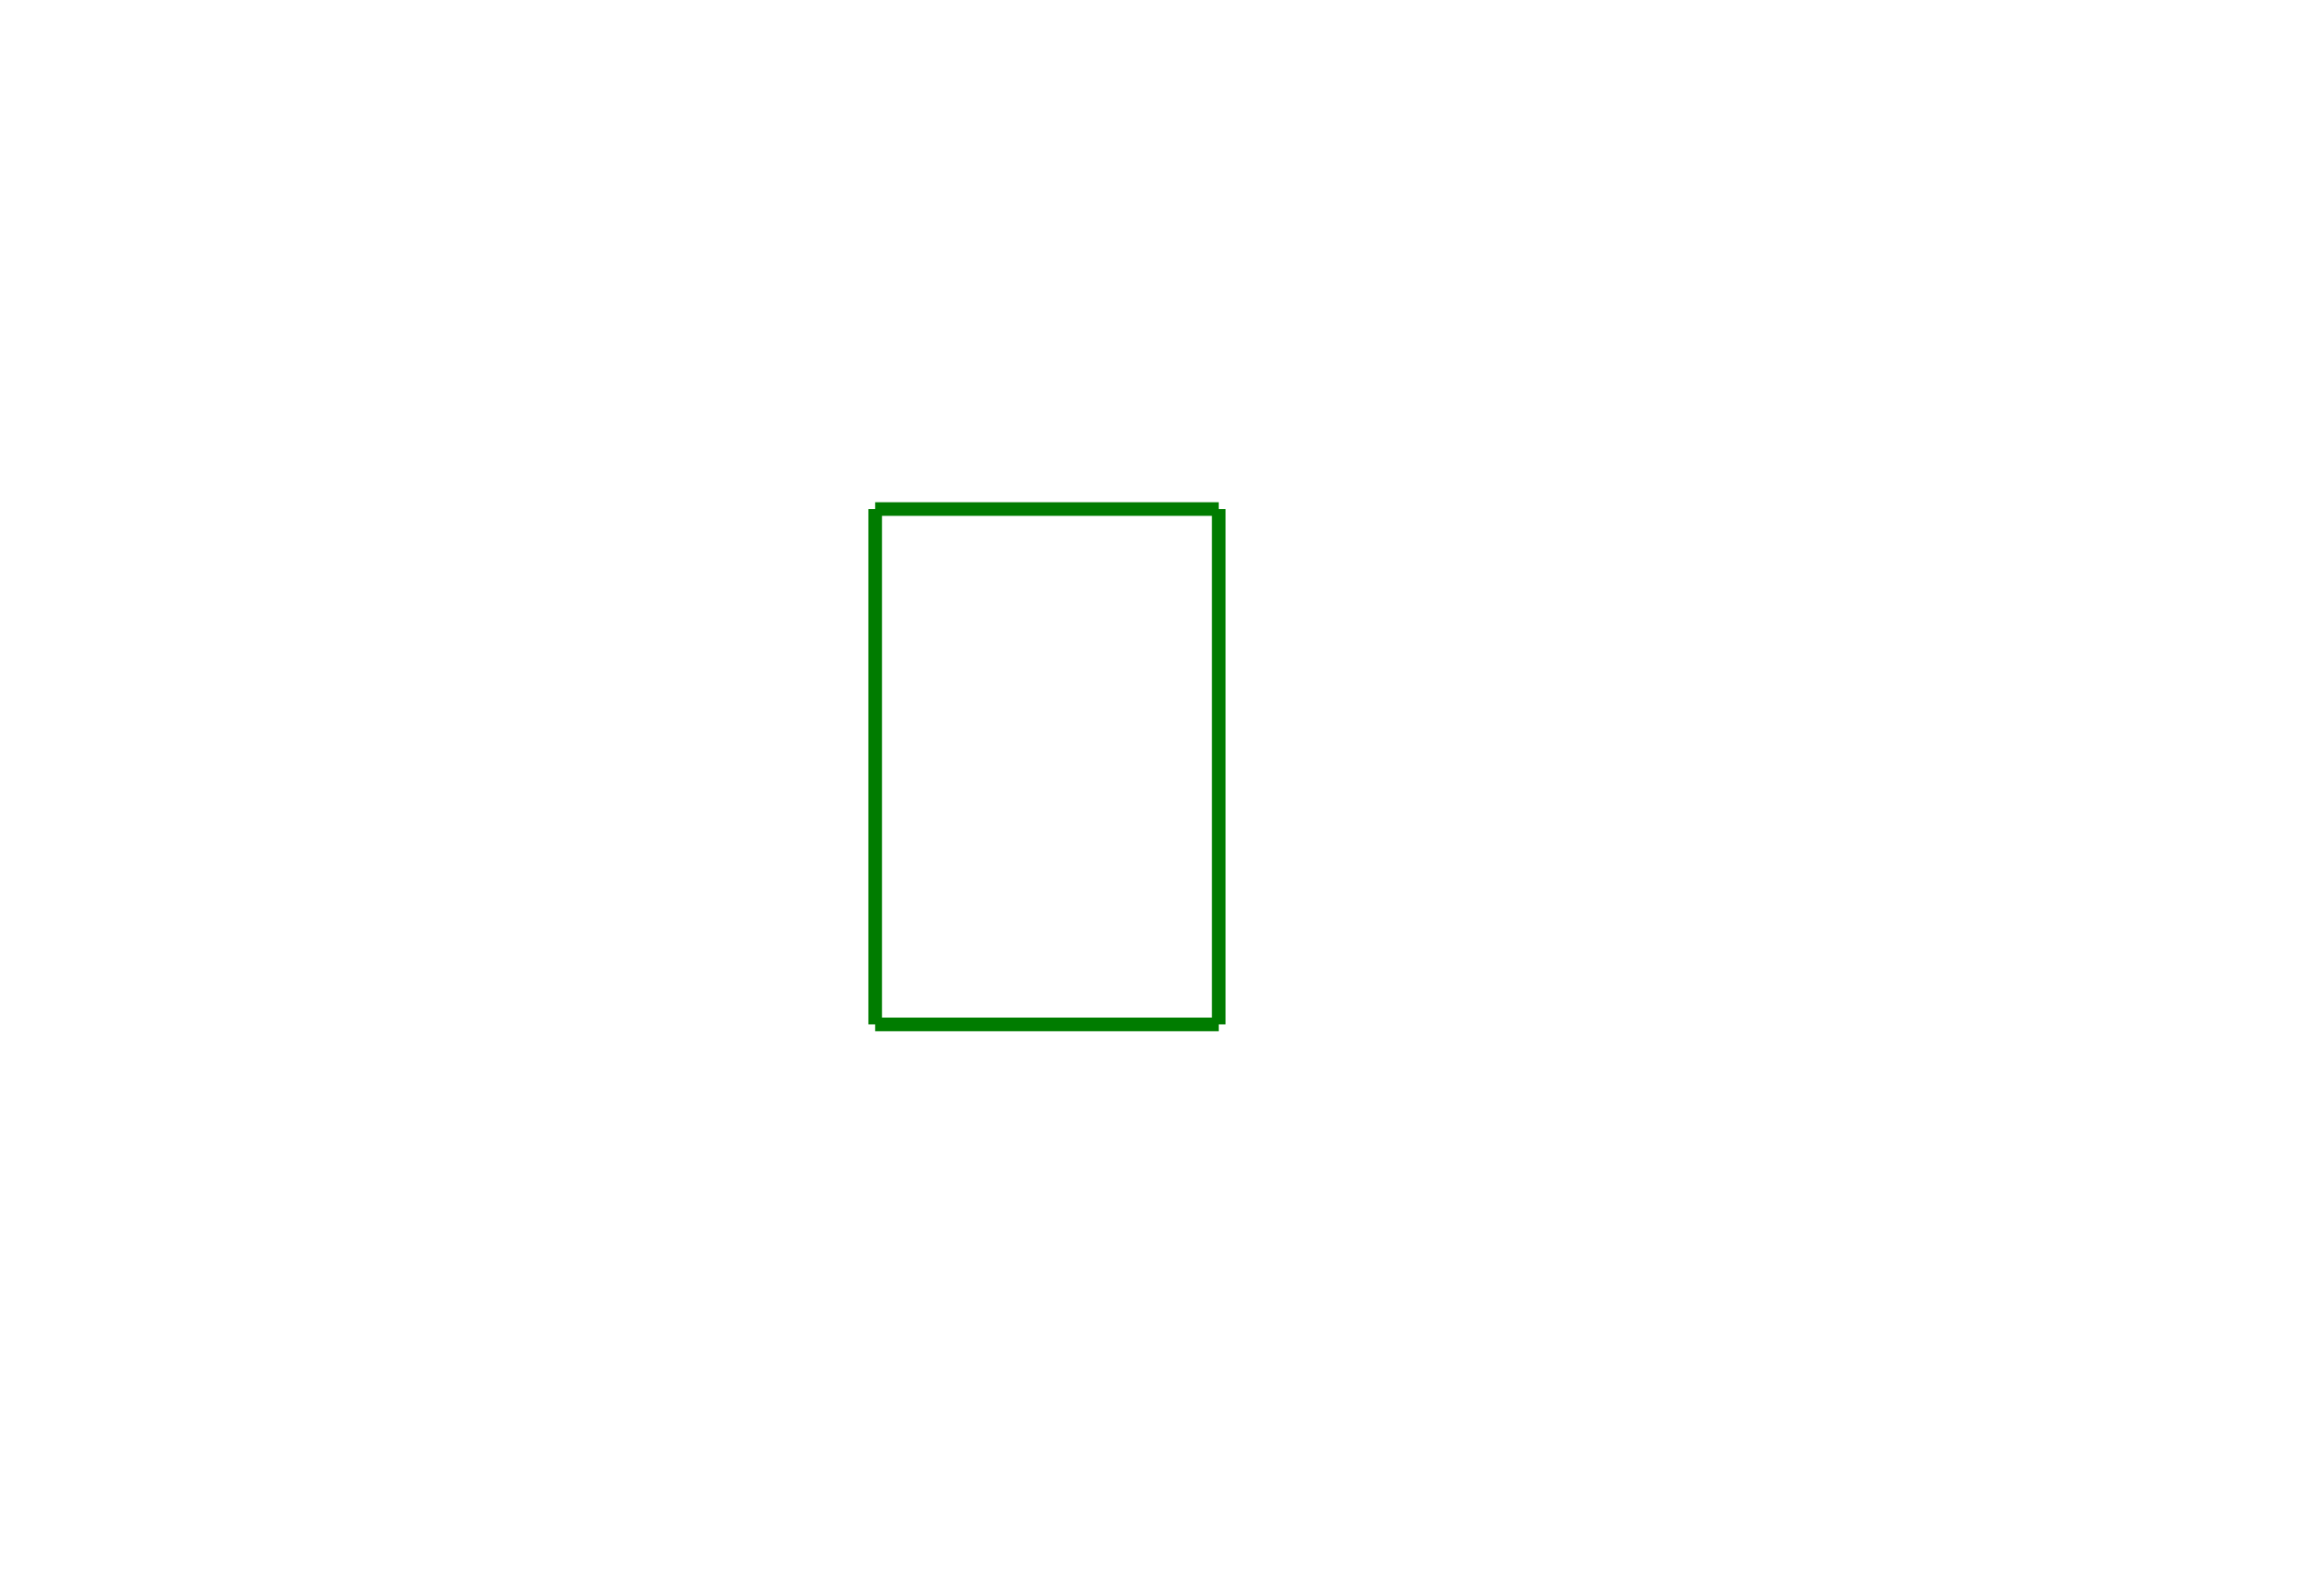
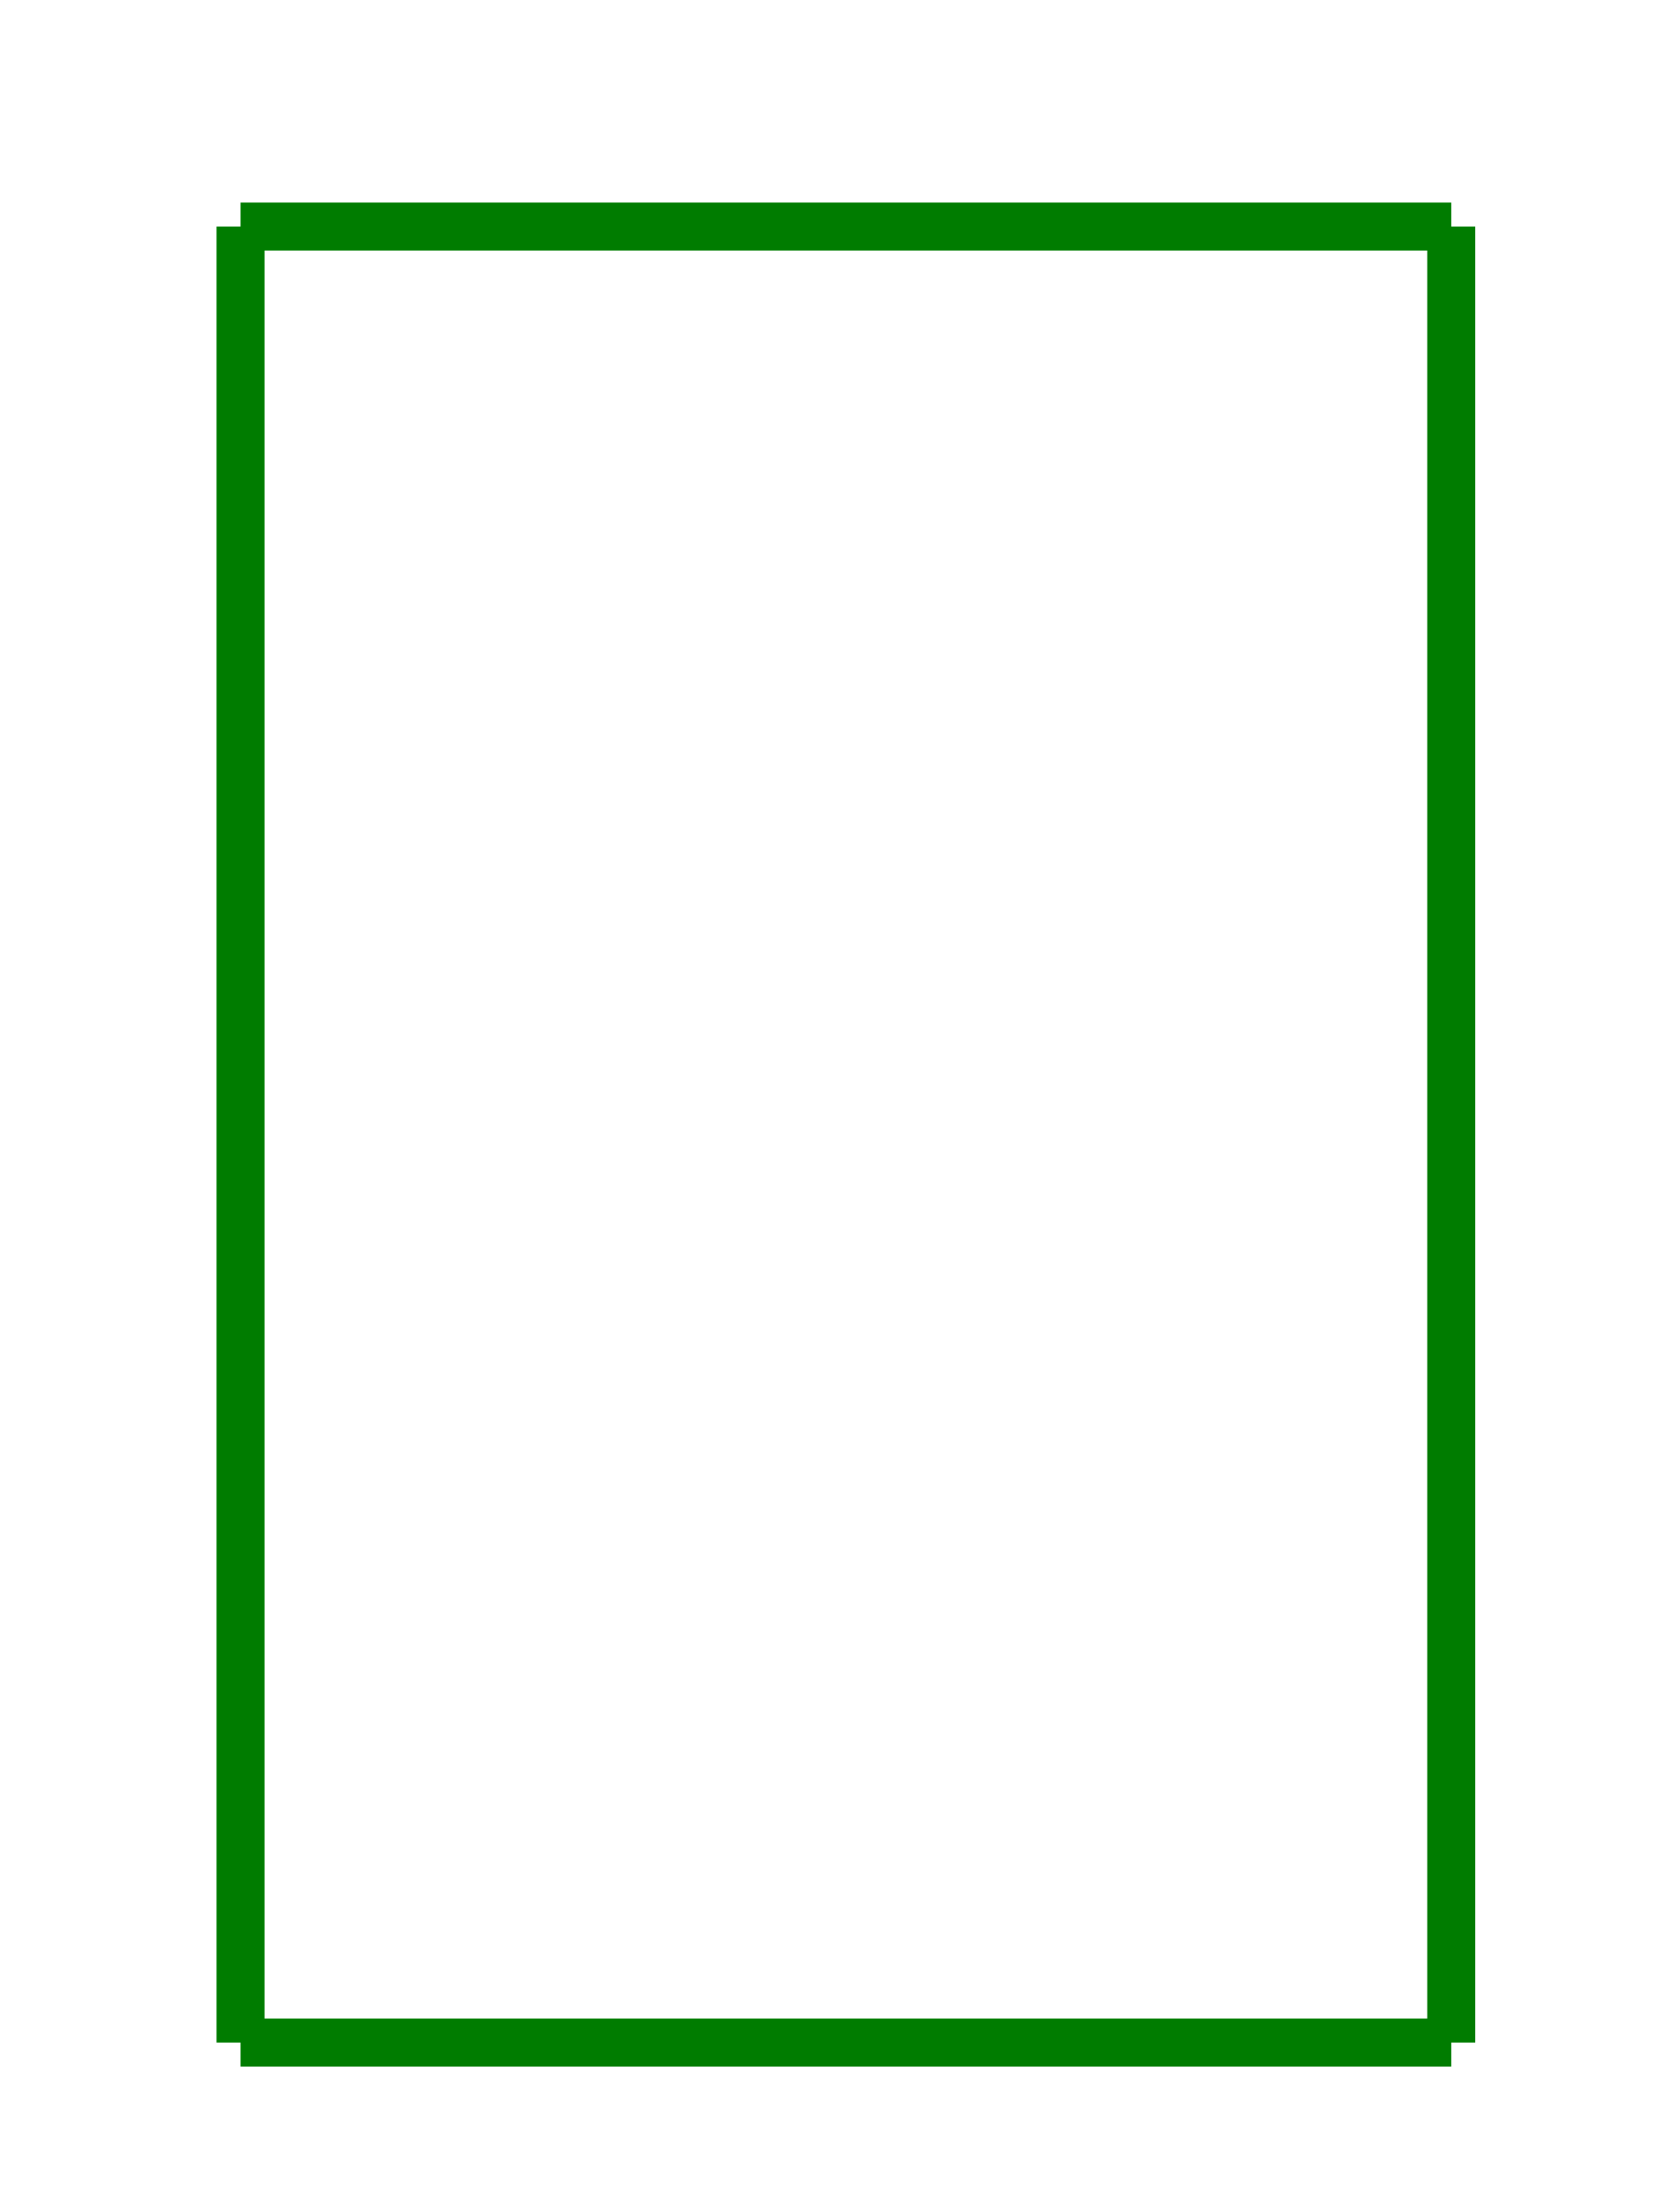
- <svg xmlns="http://www.w3.org/2000/svg" width="845" height="586" id="svg2985" version="1.1">
+ <svg xmlns="http://www.w3.org/2000/svg" width="175" height="230" id="svg2985" version="1.1">
  <defs id="defs2997" />
-   <line x1="447.558" y1="186.933" x2="321.389" y2="186.933" style="stroke:rgb(0, 124, 0);stroke-width:5;stroke-miterlimit:4;stroke-dasharray:none" id="line2987" />
-   <line x1="447.558" y1="186.933" x2="447.558" y2="376.187" style="stroke:rgb(0, 124, 0);stroke-width:5;stroke-miterlimit:4;stroke-dasharray:none" id="line2989" />
-   <line x1="447.558" y1="376.187" x2="321.389" y2="376.187" style="stroke:rgb(0, 124, 0);stroke-width:5;stroke-miterlimit:4;stroke-dasharray:none" id="line2991" />
-   <line x1="321.389" y1="376.187" x2="321.389" y2="186.933" style="stroke:rgb(0, 124, 0);stroke-width:5;stroke-miterlimit:4;stroke-dasharray:none" id="line2993" />
+   <g id="g3119" transform="translate(-296.322,-163.3243)">
+     <line id="line2987" style="stroke:#007c00;stroke-width:5;stroke-miterlimit:4;stroke-dasharray:none" y2="186.933" x2="321.389" y1="186.933" x1="447.558" />
+     <line id="line2989" style="stroke:#007c00;stroke-width:5;stroke-miterlimit:4;stroke-dasharray:none" y2="376.187" x2="447.558" y1="186.933" x1="447.558" />
+     <line id="line2991" style="stroke:#007c00;stroke-width:5;stroke-miterlimit:4;stroke-dasharray:none" y2="376.187" x2="321.389" y1="376.187" x1="447.558" />
+     <line id="line2993" style="stroke:#007c00;stroke-width:5;stroke-miterlimit:4;stroke-dasharray:none" y2="186.933" x2="321.389" y1="376.187" x1="321.389" />
+   </g>
</svg>
